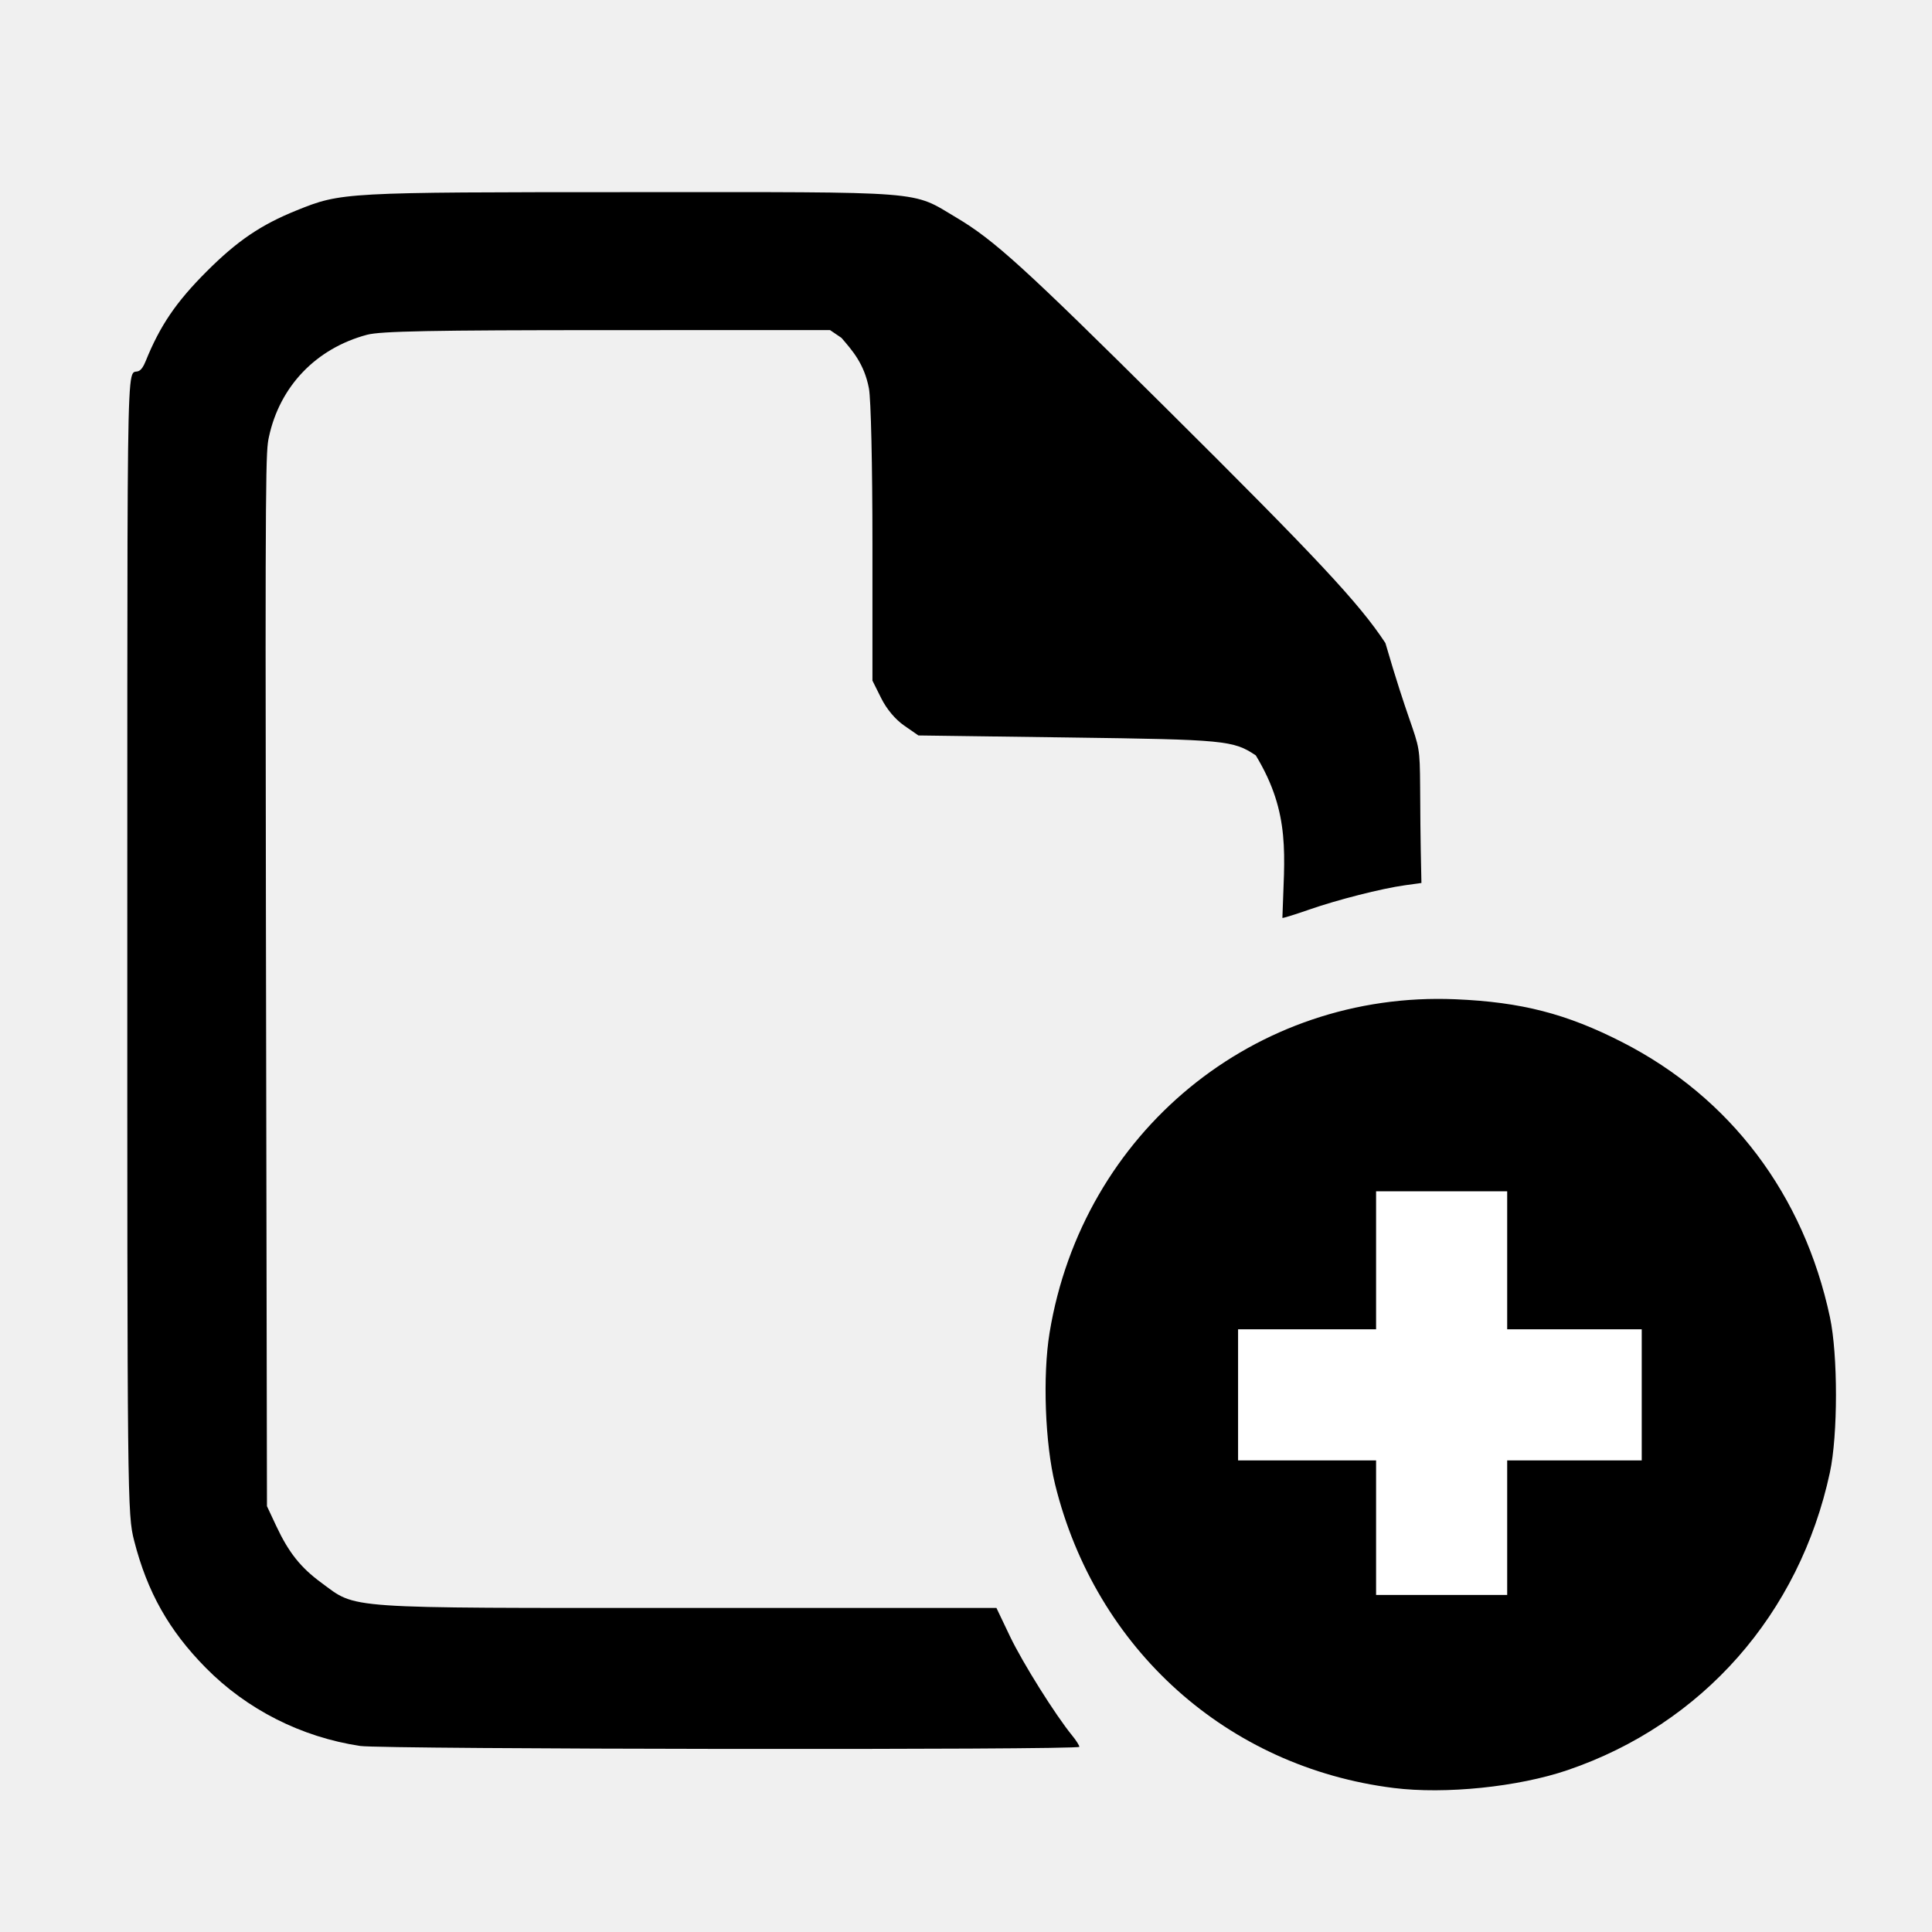
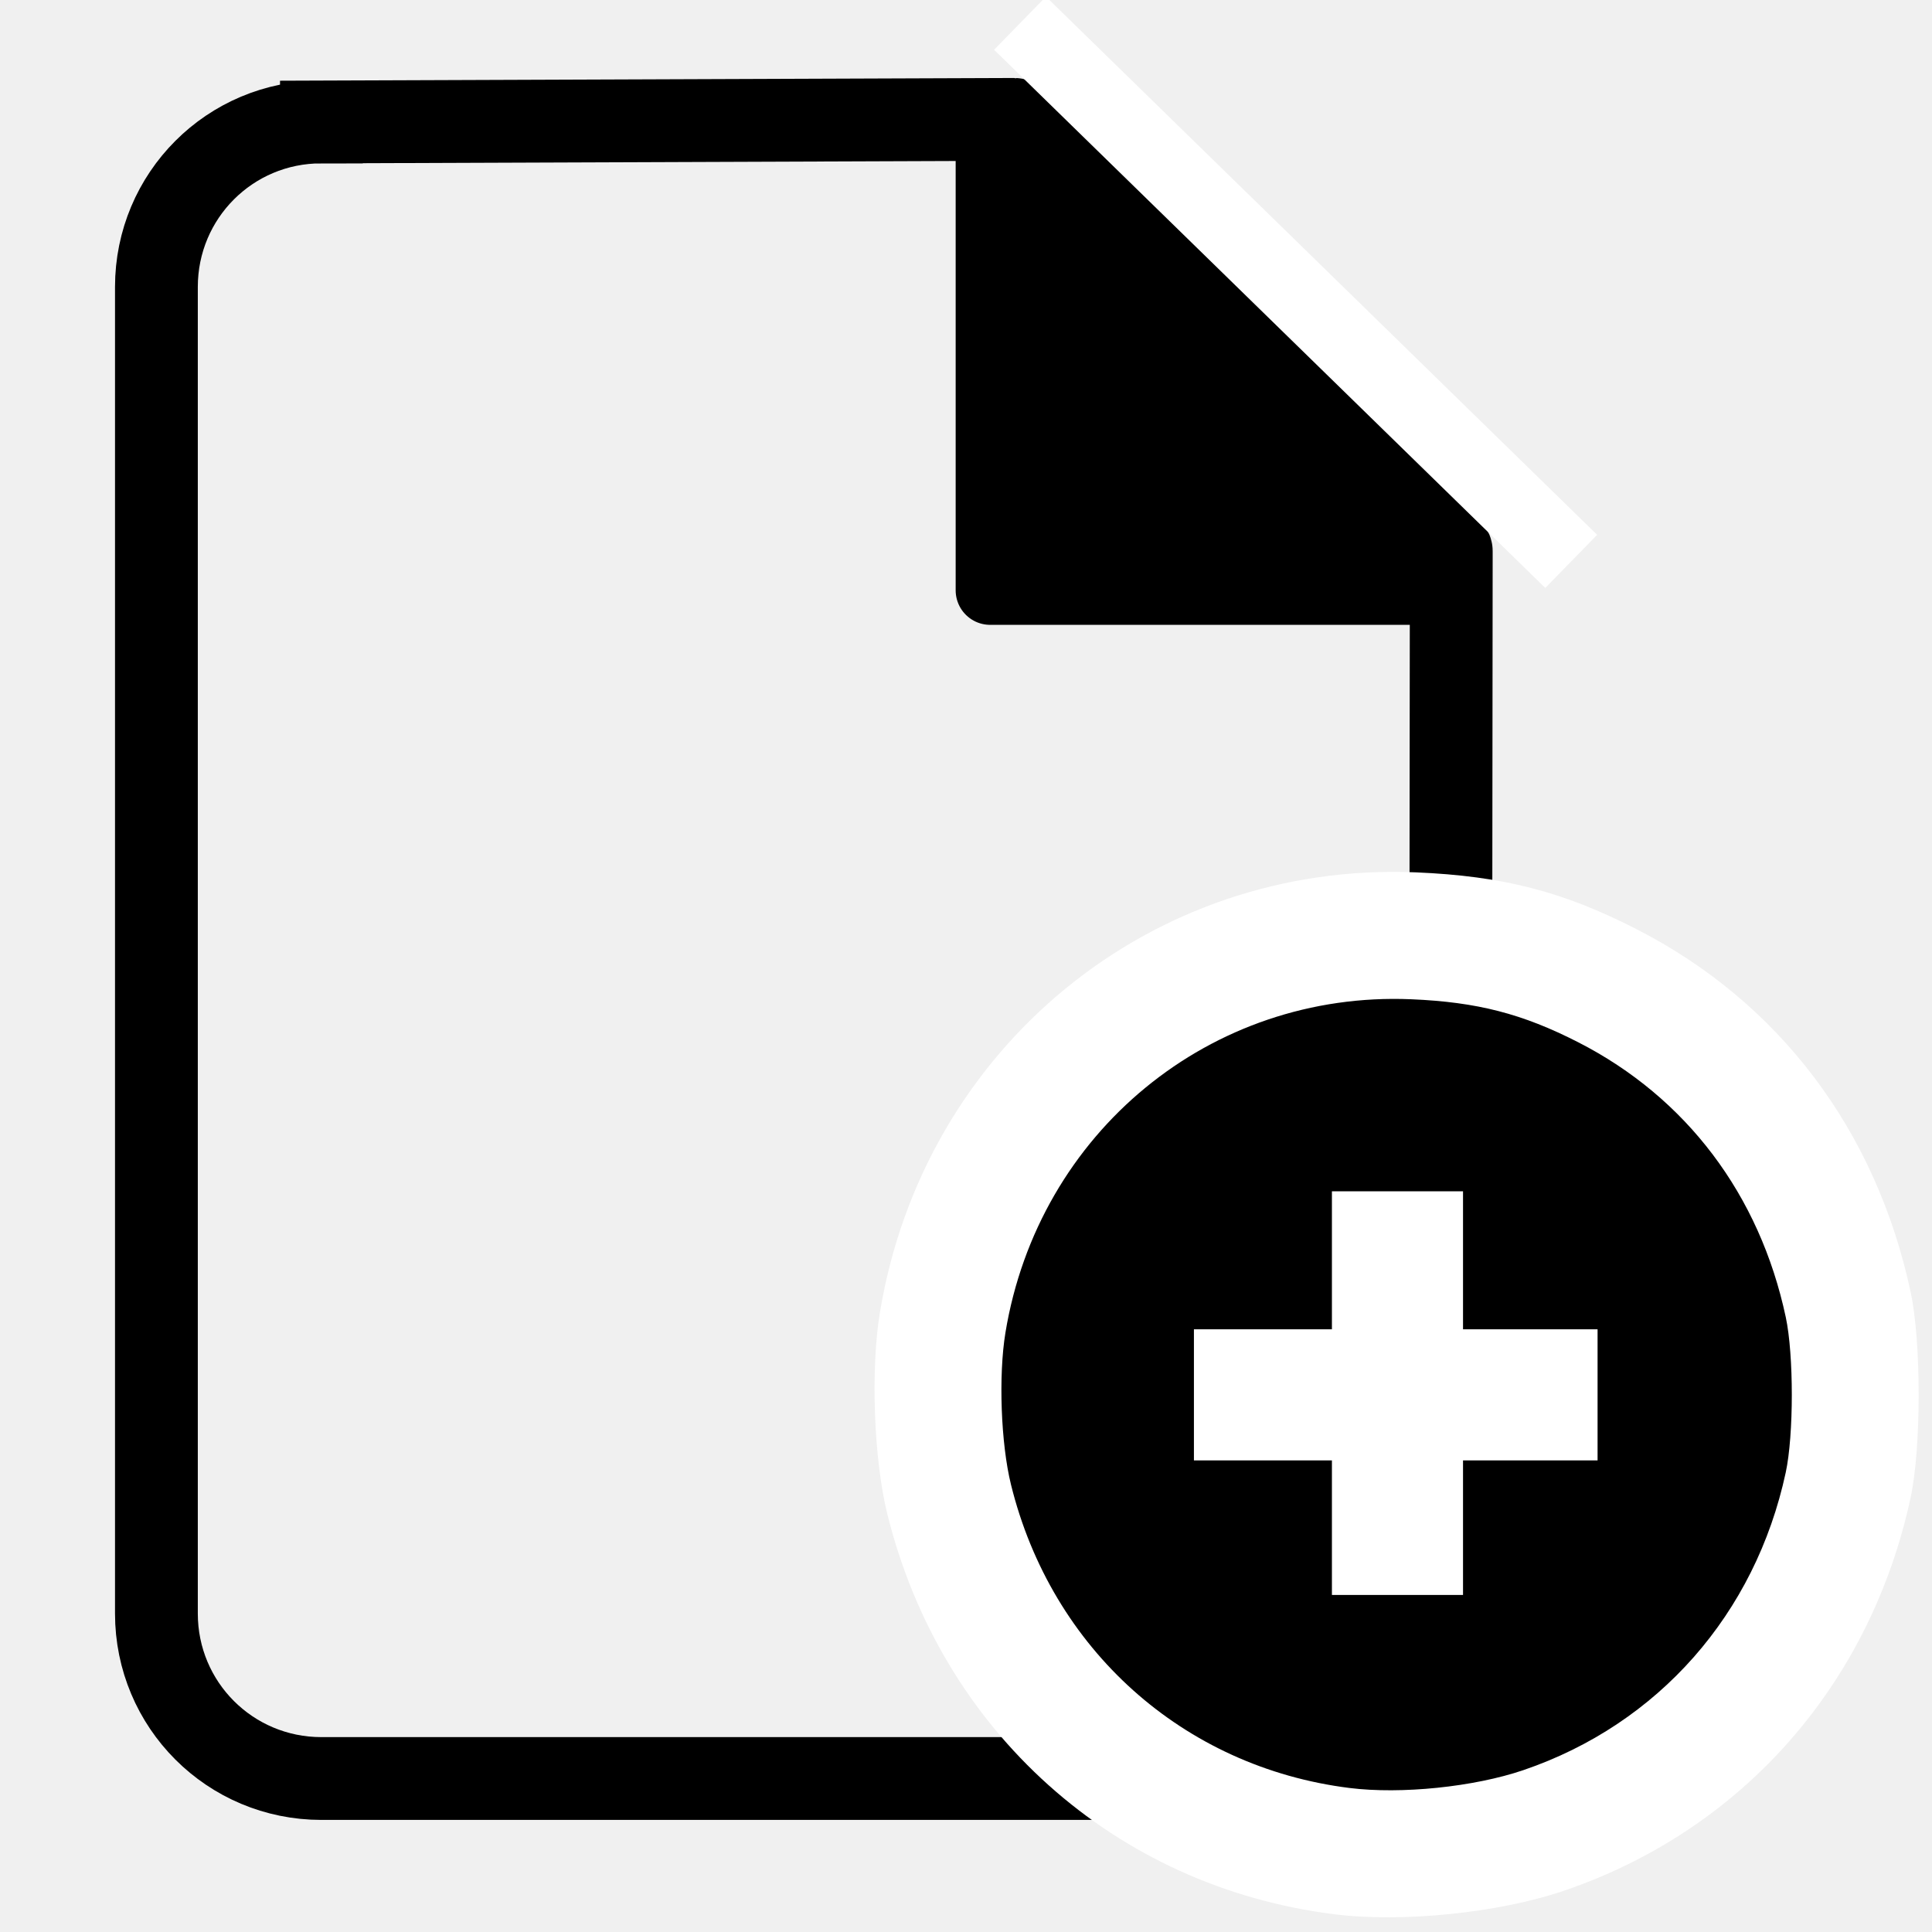
<svg xmlns="http://www.w3.org/2000/svg" id="svg2" version="1.1" width="700" height="700" viewBox="0 0 700 700">
  <defs id="defs6" />
-   <path style="fill:#000000" d="M 504.954,647.819 C 444.689,640.28 397.01,597.547 382.294,537.881 c -3.663,-14.85 -4.563,-39.481 -2.01,-55.011 11.934,-72.601 74.356,-123.889 147.047,-120.819 23.866,1.008 40.266,5.234 60.518,15.595 39.147,20.027 65.711,55.225 75.175,99.61 2.916,13.676 2.907,42.648 -0.018,56.25 -11.029,51.294 -46.195,91.193 -95.05,107.844 -17.88,6.094 -44.306,8.807 -63.001,6.469 z" id="path4144" />
-   <path style="fill:#ffffff;fill-opacity:1" d="m 546.081,553.506 0,-24.375 24.375,0 24.375,0 0,-23.75 0,-23.75 -24.375,0 -24.375,0 0,-25 0,-25 -23.75,0 -23.75,0 0,25 0,25 -25,0 -25,0 0,23.75 0,23.75 25,0 25,0 0,24.375 0,24.375 23.75,0 23.75,0 0,-24.375 z" id="path4142" />
-   <path style="fill:#000000" d="M 130.477,632.591 C 109.204,629.392 89.445,619.385 74.537,604.262 61.196,590.73 53.36,576.821 48.609,558.247 46.145,548.612 46.102,544.607 46.123,325.831 46.147,85.178 45.856,147.989 52.764,130.887 c 5.206,-12.89 11.02,-21.446 22.103,-32.529 11.083,-11.083 19.639,-16.897 32.529,-22.103 16.295,-6.582 16.937,-6.617 121.296,-6.64 108.562,-0.024 101.296,-0.595 117.87,9.253 13.627,8.096 24.588,18.06 75.618,68.733 55.1,54.715 70.335,71.023 79.779,85.393 16.038,55.133 11.429,18.172 13.052,86.923 l -6.017,0.836 c -8.41,1.168 -24.416,5.24 -34.672,8.82 -4.76,1.662 -9.12,3.021 -9.688,3.021 0.654,-22.506 3.195,-37.689 -9.635,-58.9 -8.154,-5.447 -11.052,-5.725 -67.757,-6.49 l -54.485,-0.735 -5.161,-3.579 c -3.222,-2.234 -6.351,-5.966 -8.328,-9.933 l -3.166,-6.354 0,-49.584 c 0,-28.338 -0.544,-52.452 -1.27,-56.278 -1.696,-8.944 -6.008,-13.737 -9.961,-18.334 l -4.139,-2.812 -80.753,0.015 c -63.372,0.012 -82.098,0.374 -87.003,1.684 -18.447,4.928 -31.609,18.646 -35.547,37.051 -1.105,5.163 -1.376,8.739 -1.087,171.125 l 0.384,216.25 3.36,7.169 c 4.503,9.608 8.827,15.054 16.32,20.554 13.089,9.608 6.486,9.151 132.354,9.151 l 112.27,0 4.927,10.322 c 4.539,9.51 16.434,28.477 22.531,35.928 1.407,1.719 2.57,3.547 2.585,4.062 0.036,1.222 -252.409,0.917 -260.597,-0.314 z" id="path4138" />
+   <path style="fill:none;fill-rule:evenodd;stroke:#000000;stroke-width:30;stroke-linecap:butt;stroke-linejoin:miter;stroke-miterlimit:4;stroke-dasharray:none;stroke-opacity:1" d="M 116.458,44.188 367.549,43.254 c 5.799,-0.022 159.195,151.633 158.273,156.471 l -0.405,384.879 c -0.035,33.122 -26.665,59.787 -59.787,59.787 l -349.172,0 c -33.122,0 -59.787,-26.665 -59.787,-59.787 l 0,-480.628 c 0,-33.122 26.665,-59.831 59.787,-59.787 z" id="rect4137" />
+   <path style="fill:#ffffff;fill-opacity:1" d="m 483.476,693.573 c -79.611,-9.958 -142.595,-66.409 -162.036,-145.228 -4.838,-19.617 -6.027,-52.155 -2.655,-72.67 15.765,-95.907 98.224,-163.658 194.25,-159.603 31.527,1.331 53.192,6.914 79.945,20.601 51.714,26.456 86.805,72.953 99.307,131.586 3.852,18.066 3.84,56.339 -0.024,74.307 -14.57,67.76 -61.024,120.467 -125.562,142.463 -23.62,8.05 -58.529,11.634 -83.225,8.545 z" id="path4144-6" />
+   <path style="fill:#000000" d="M 488.954,647.819 C 428.689,640.28 381.01,597.547 366.294,537.881 c -3.663,-14.85 -4.563,-39.481 -2.01,-55.011 11.934,-72.601 74.356,-123.889 147.047,-120.819 23.866,1.008 40.266,5.234 60.518,15.595 39.147,20.027 65.711,55.225 75.175,99.61 2.916,13.676 2.907,42.648 -0.018,56.25 -11.029,51.294 -46.195,91.193 -95.05,107.844 -17.88,6.094 -44.306,8.807 -63.001,6.469 z" id="path4144" />
+   <path style="fill:#ffffff;fill-opacity:1" d="m 530.081,553.506 0,-24.375 24.375,0 24.375,0 0,-23.75 0,-23.75 -24.375,0 -24.375,0 0,-25 0,-25 -23.75,0 -23.75,0 0,25 0,25 -25,0 -25,0 0,23.75 0,23.75 25,0 25,0 0,24.375 0,24.375 23.75,0 23.75,0 0,-24.375 z" id="path4142" />
+   <path style="fill:#000000;fill-opacity:1;fill-rule:nonzero;stroke:#000000;stroke-width:25;stroke-linecap:round;stroke-linejoin:round;stroke-miterlimit:4;stroke-dasharray:none;stroke-opacity:1" d="m 358.756,46.863 0,167.031 167.031,0" id="path4216" />
+   <path style="fill:#ffffff;fill-opacity:1;fill-rule:nonzero;stroke:#ffffff;stroke-width:26.899;stroke-linecap:square;stroke-linejoin:round;stroke-miterlimit:4;stroke-dasharray:none;stroke-opacity:1" d="M 379.198,17.805 559.66,194.007" id="path4239" />
</svg>
